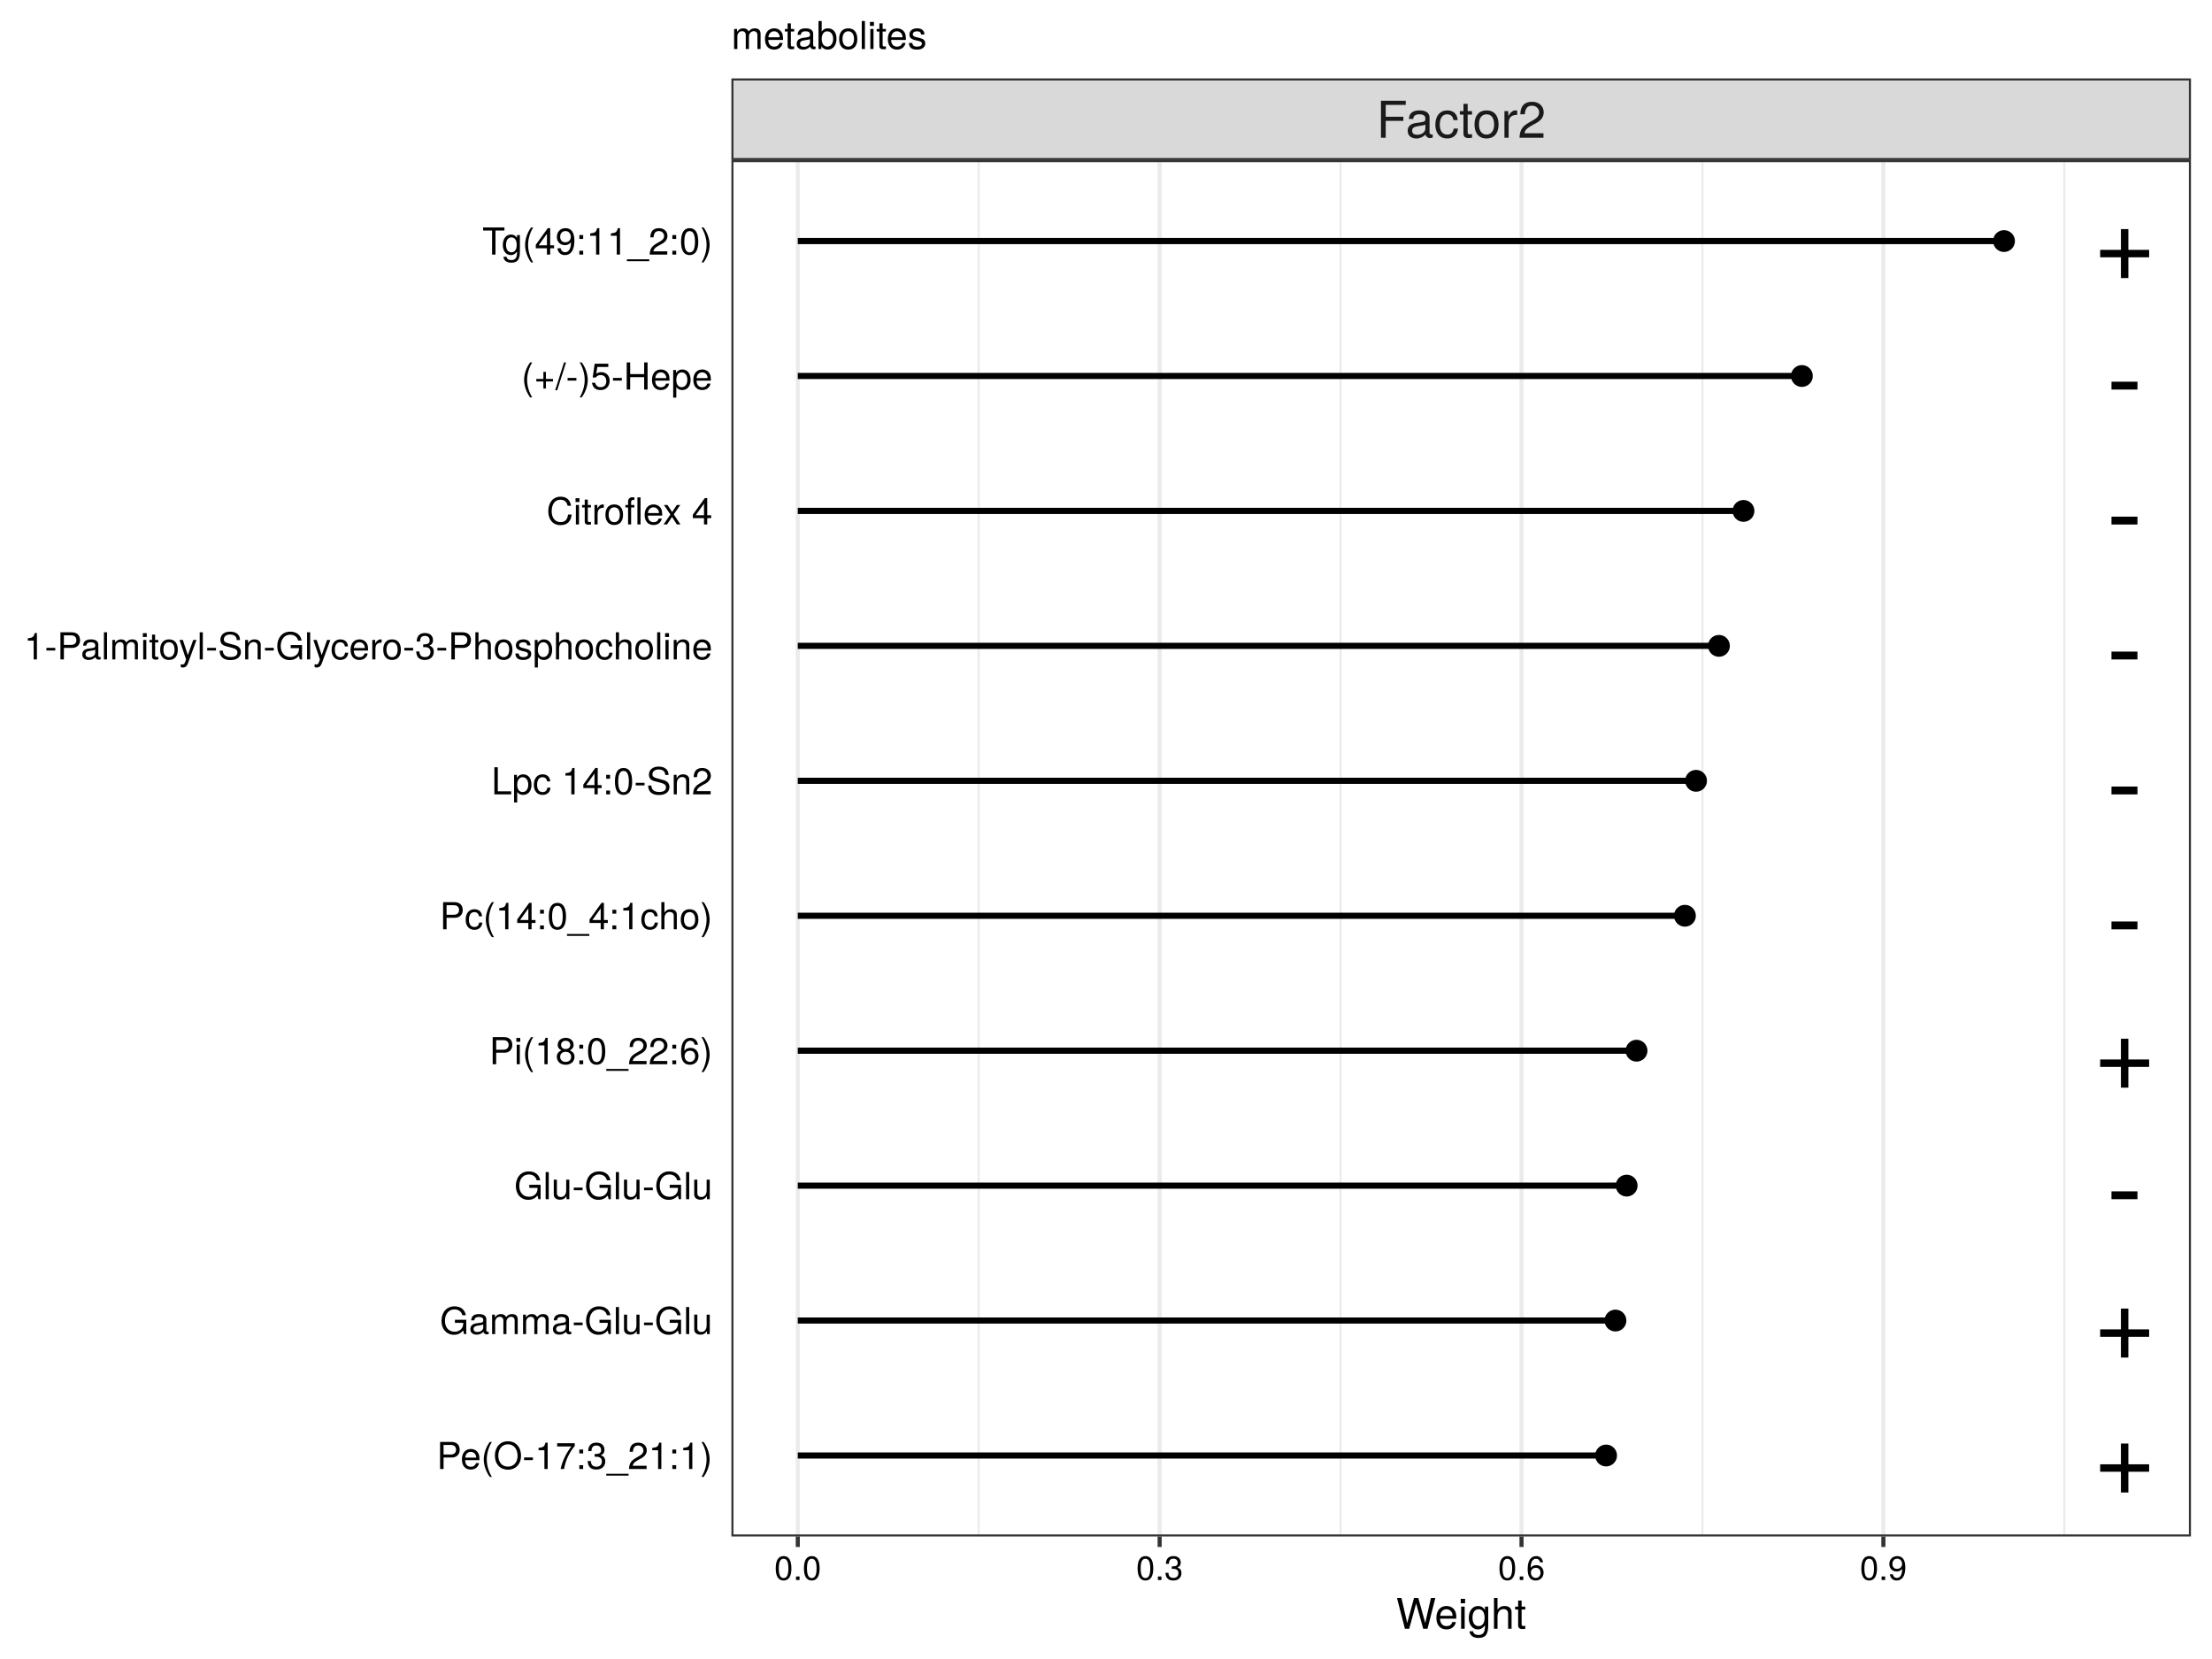
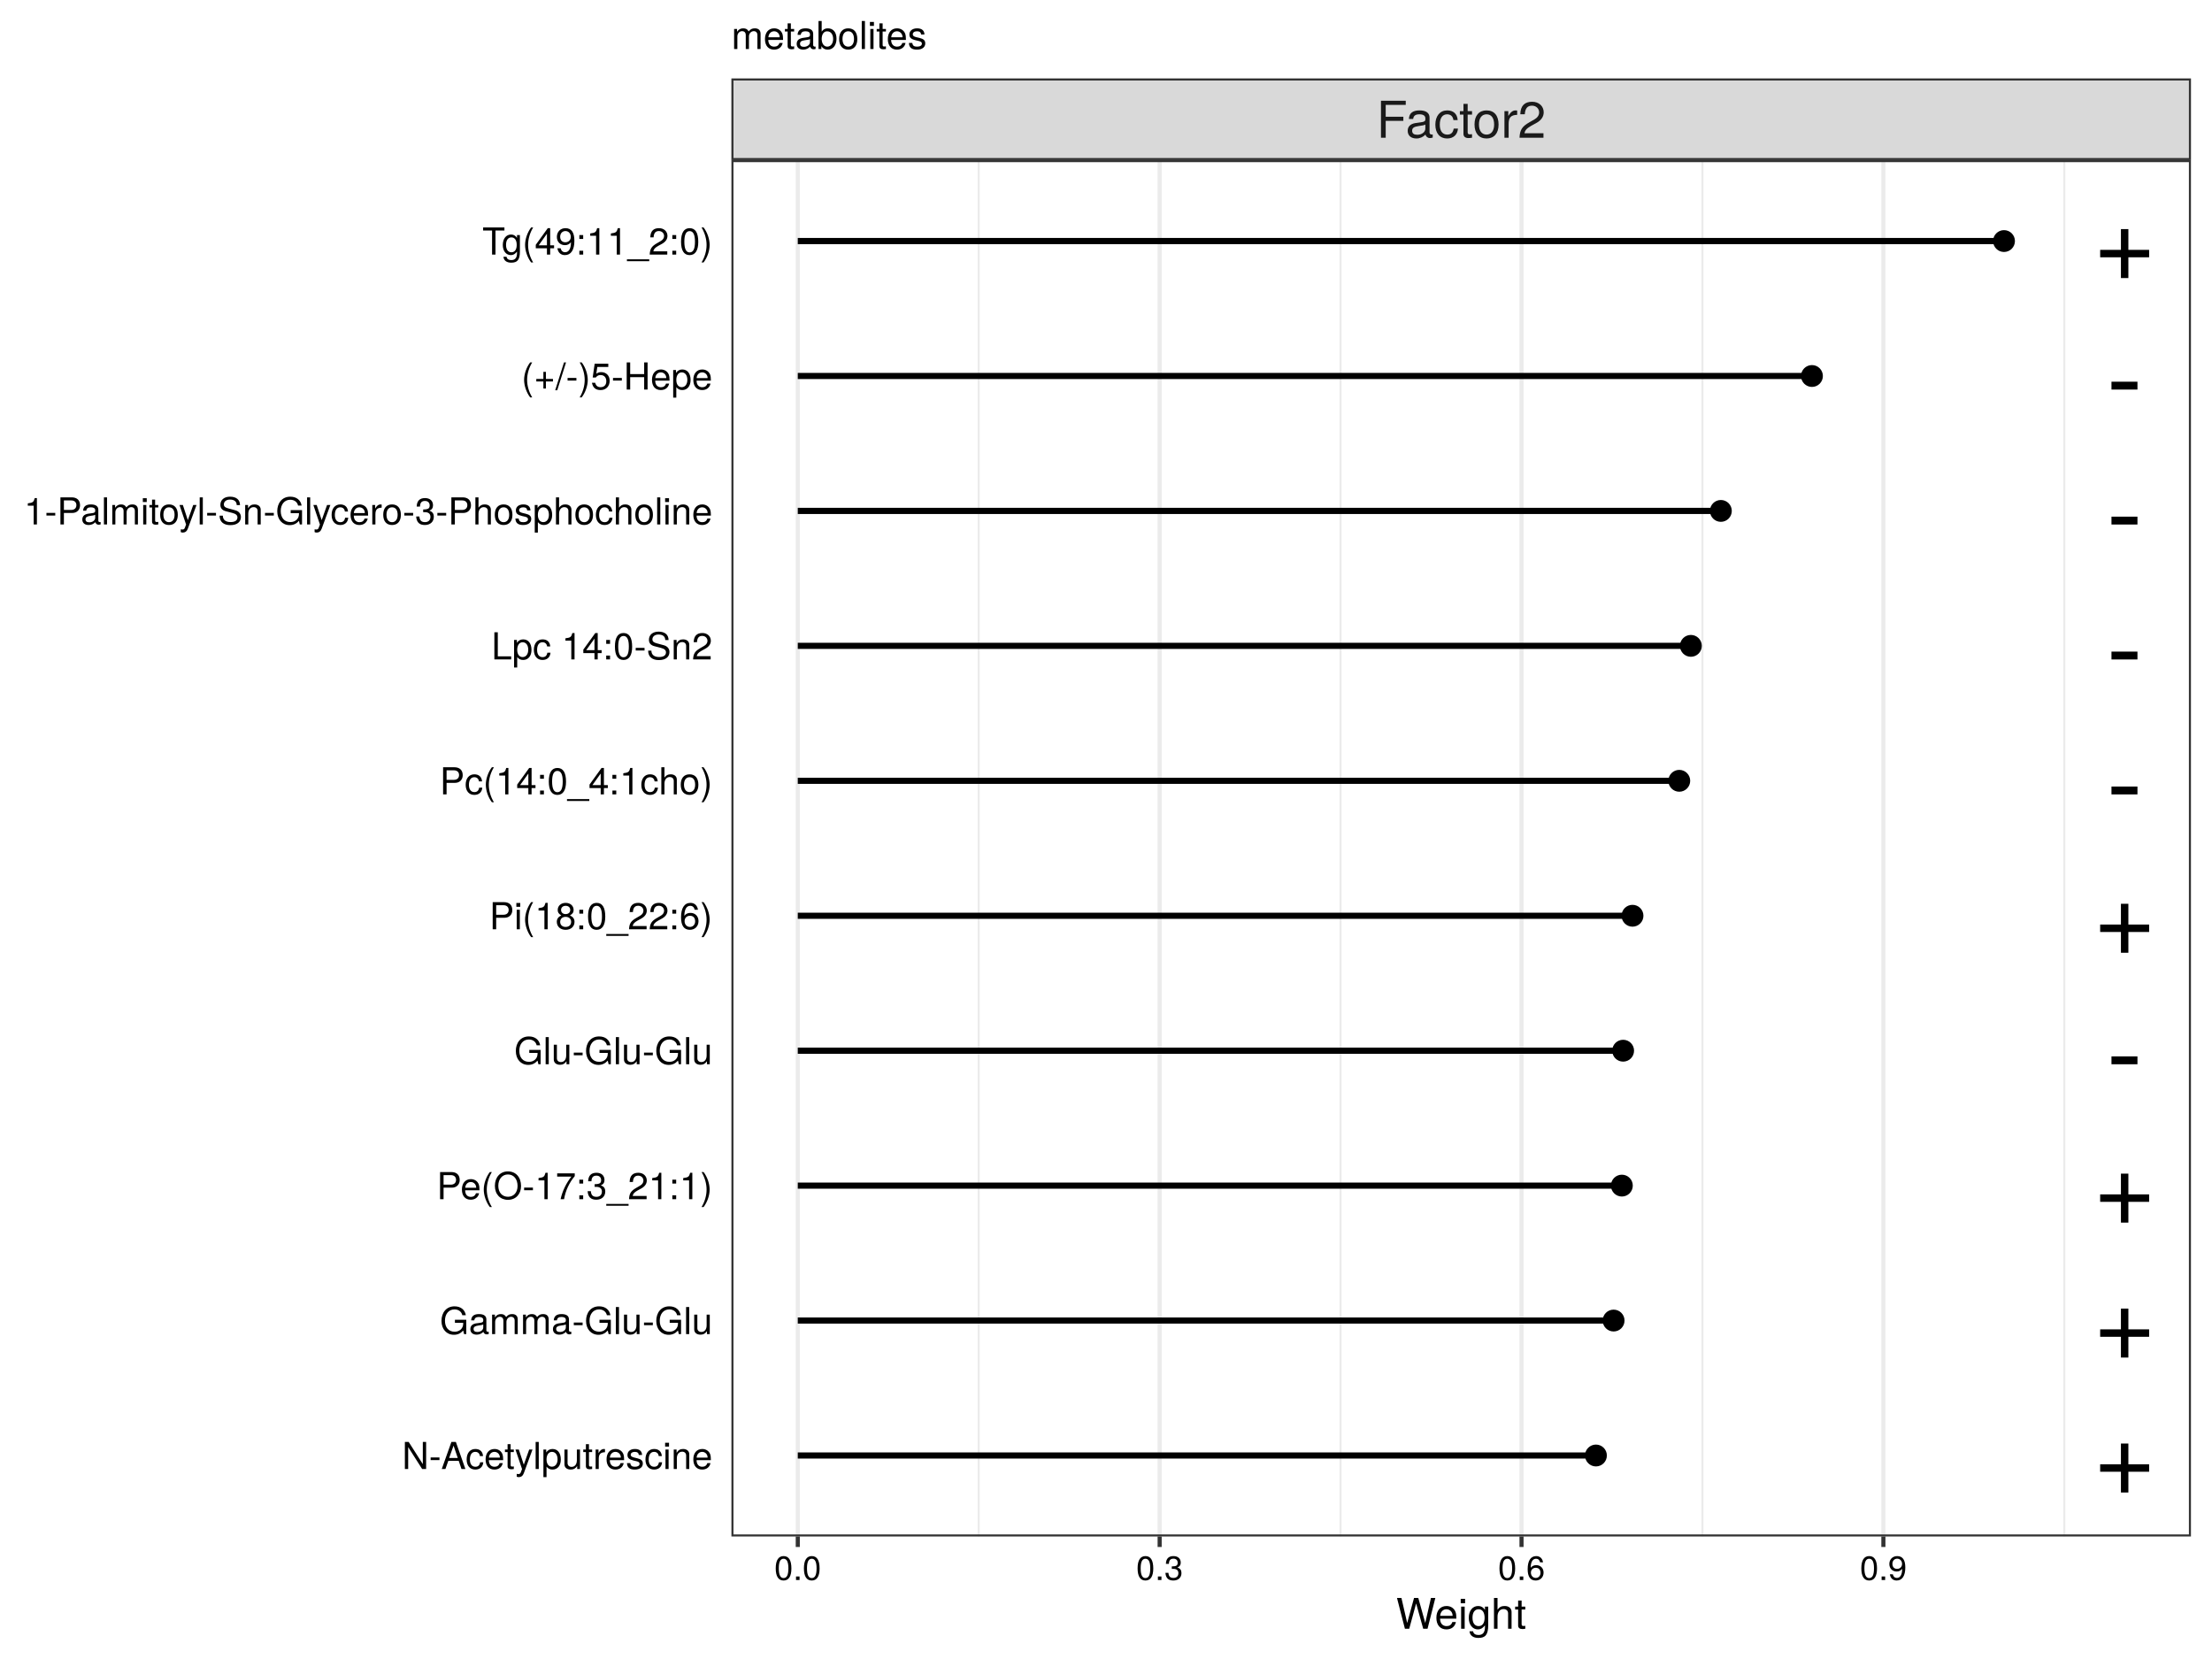
<svg xmlns="http://www.w3.org/2000/svg" class="svglite" width="576.00pt" height="432.00pt" viewBox="0 0 576.00 432.00">
  <defs>
    <style type="text/css">
    .svglite line, .svglite polyline, .svglite polygon, .svglite path, .svglite rect, .svglite circle {
      fill: none;
      stroke: #000000;
      stroke-linecap: round;
      stroke-linejoin: round;
      stroke-miterlimit: 10.00;
    }
    .svglite text {
      white-space: pre;
    }
  </style>
  </defs>
  <rect width="100%" height="100%" style="stroke: none; fill: #FFFFFF;" />
  <defs>
    <clipPath id="cpMC4wMHw1NzYuMDB8MC4wMHw0MzIuMDA=">
      <rect x="0.00" y="0.00" width="576.00" height="432.00" />
    </clipPath>
  </defs>
  <g clip-path="url(#cpMC4wMHw1NzYuMDB8MC4wMHw0MzIuMDA=)">
    <rect x="0.00" y="0" width="576.00" height="432.00" style="stroke-width: 1.07; stroke: #FFFFFF; fill: #FFFFFF;" />
  </g>
  <defs>
    <clipPath id="cpMTkwLjQ2fDU3MC41Mnw0MS42OXw0MDAuMDk=">
      <rect x="190.46" y="41.69" width="380.06" height="358.41" />
    </clipPath>
  </defs>
  <g clip-path="url(#cpMTkwLjQ2fDU3MC41Mnw0MS42OXw0MDAuMDk=)">
    <polyline points="254.85,400.09 254.85,41.69 " style="stroke-width: 0.53; stroke: #EBEBEB; stroke-linecap: butt;" />
    <polyline points="349.08,400.09 349.08,41.69 " style="stroke-width: 0.53; stroke: #EBEBEB; stroke-linecap: butt;" />
    <polyline points="443.31,400.09 443.31,41.69 " style="stroke-width: 0.53; stroke: #EBEBEB; stroke-linecap: butt;" />
    <polyline points="537.54,400.09 537.54,41.69 " style="stroke-width: 0.53; stroke: #EBEBEB; stroke-linecap: butt;" />
    <polyline points="207.74,400.09 207.74,41.69 " style="stroke-width: 1.07; stroke: #EBEBEB; stroke-linecap: butt;" />
    <polyline points="301.97,400.09 301.97,41.69 " style="stroke-width: 1.07; stroke: #EBEBEB; stroke-linecap: butt;" />
    <polyline points="396.20,400.09 396.20,41.69 " style="stroke-width: 1.07; stroke: #EBEBEB; stroke-linecap: butt;" />
    <polyline points="490.43,400.09 490.43,41.69 " style="stroke-width: 1.07; stroke: #EBEBEB; stroke-linecap: butt;" />
    <circle cx="521.84" cy="62.77" r="2.49" style="stroke-width: 0.71; fill: #000000;" />
-     <circle cx="469.21" cy="97.91" r="2.49" style="stroke-width: 0.71; fill: #000000;" />
-     <circle cx="454.00" cy="133.04" r="2.49" style="stroke-width: 0.71; fill: #000000;" />
-     <circle cx="447.61" cy="168.18" r="2.49" style="stroke-width: 0.71; fill: #000000;" />
-     <circle cx="441.65" cy="203.32" r="2.49" style="stroke-width: 0.71; fill: #000000;" />
-     <circle cx="438.75" cy="238.46" r="2.49" style="stroke-width: 0.71; fill: #000000;" />
-     <circle cx="426.15" cy="273.60" r="2.49" style="stroke-width: 0.71; fill: #000000;" />
-     <circle cx="423.58" cy="308.73" r="2.49" style="stroke-width: 0.71; fill: #000000;" />
-     <circle cx="420.66" cy="343.87" r="2.49" style="stroke-width: 0.71; fill: #000000;" />
-     <circle cx="418.22" cy="379.01" r="2.49" style="stroke-width: 0.71; fill: #000000;" />
+     <circle cx="471.83" cy="97.91" r="2.49" style="stroke-width: 0.71; fill: #000000;" />
+     <circle cx="448.11" cy="133.04" r="2.49" style="stroke-width: 0.71; fill: #000000;" />
+     <circle cx="440.30" cy="168.18" r="2.49" style="stroke-width: 0.71; fill: #000000;" />
+     <circle cx="437.28" cy="203.32" r="2.49" style="stroke-width: 0.71; fill: #000000;" />
+     <circle cx="425.10" cy="238.46" r="2.49" style="stroke-width: 0.71; fill: #000000;" />
+     <circle cx="422.66" cy="273.60" r="2.49" style="stroke-width: 0.71; fill: #000000;" />
+     <circle cx="422.33" cy="308.73" r="2.49" style="stroke-width: 0.71; fill: #000000;" />
+     <circle cx="420.18" cy="343.87" r="2.49" style="stroke-width: 0.71; fill: #000000;" />
+     <circle cx="415.58" cy="379.01" r="2.49" style="stroke-width: 0.71; fill: #000000;" />
    <line x1="521.84" y1="62.77" x2="207.74" y2="62.77" style="stroke-width: 1.60; stroke-linecap: butt;" />
-     <line x1="469.21" y1="97.91" x2="207.74" y2="97.91" style="stroke-width: 1.60; stroke-linecap: butt;" />
-     <line x1="454.00" y1="133.04" x2="207.74" y2="133.04" style="stroke-width: 1.60; stroke-linecap: butt;" />
-     <line x1="447.61" y1="168.18" x2="207.74" y2="168.18" style="stroke-width: 1.60; stroke-linecap: butt;" />
-     <line x1="441.65" y1="203.32" x2="207.74" y2="203.32" style="stroke-width: 1.60; stroke-linecap: butt;" />
-     <line x1="438.75" y1="238.46" x2="207.74" y2="238.46" style="stroke-width: 1.60; stroke-linecap: butt;" />
-     <line x1="426.15" y1="273.60" x2="207.74" y2="273.60" style="stroke-width: 1.60; stroke-linecap: butt;" />
-     <line x1="423.58" y1="308.73" x2="207.74" y2="308.73" style="stroke-width: 1.60; stroke-linecap: butt;" />
-     <line x1="420.66" y1="343.87" x2="207.74" y2="343.87" style="stroke-width: 1.60; stroke-linecap: butt;" />
-     <line x1="418.22" y1="379.01" x2="207.74" y2="379.01" style="stroke-width: 1.60; stroke-linecap: butt;" />
+     <line x1="471.83" y1="97.91" x2="207.74" y2="97.91" style="stroke-width: 1.60; stroke-linecap: butt;" />
+     <line x1="448.11" y1="133.04" x2="207.74" y2="133.04" style="stroke-width: 1.60; stroke-linecap: butt;" />
+     <line x1="440.30" y1="168.18" x2="207.74" y2="168.18" style="stroke-width: 1.60; stroke-linecap: butt;" />
+     <line x1="437.28" y1="203.32" x2="207.74" y2="203.32" style="stroke-width: 1.60; stroke-linecap: butt;" />
+     <line x1="425.10" y1="238.46" x2="207.74" y2="238.46" style="stroke-width: 1.60; stroke-linecap: butt;" />
+     <line x1="422.66" y1="273.60" x2="207.74" y2="273.60" style="stroke-width: 1.60; stroke-linecap: butt;" />
+     <line x1="422.33" y1="308.73" x2="207.74" y2="308.73" style="stroke-width: 1.60; stroke-linecap: butt;" />
+     <line x1="420.18" y1="343.87" x2="207.74" y2="343.87" style="stroke-width: 1.60; stroke-linecap: butt;" />
+     <line x1="415.58" y1="379.01" x2="207.74" y2="379.01" style="stroke-width: 1.60; stroke-linecap: butt;" />
    <text x="553.25" y="73.14" text-anchor="middle" style="font-size: 28.45px; font-weight: 0; font-family: &quot;TeX Gyre Heros&quot;;" textLength="16.61px" lengthAdjust="spacingAndGlyphs">+</text>
    <text x="553.25" y="108.27" text-anchor="middle" style="font-size: 28.45px; font-weight: 0; font-family: &quot;TeX Gyre Heros&quot;;" textLength="9.47px" lengthAdjust="spacingAndGlyphs">-</text>
    <text x="553.25" y="143.41" text-anchor="middle" style="font-size: 28.45px; font-weight: 0; font-family: &quot;TeX Gyre Heros&quot;;" textLength="9.47px" lengthAdjust="spacingAndGlyphs">-</text>
    <text x="553.25" y="178.55" text-anchor="middle" style="font-size: 28.45px; font-weight: 0; font-family: &quot;TeX Gyre Heros&quot;;" textLength="9.47px" lengthAdjust="spacingAndGlyphs">-</text>
    <text x="553.25" y="213.69" text-anchor="middle" style="font-size: 28.45px; font-weight: 0; font-family: &quot;TeX Gyre Heros&quot;;" textLength="9.47px" lengthAdjust="spacingAndGlyphs">-</text>
-     <text x="553.25" y="248.83" text-anchor="middle" style="font-size: 28.45px; font-weight: 0; font-family: &quot;TeX Gyre Heros&quot;;" textLength="9.47px" lengthAdjust="spacingAndGlyphs">-</text>
-     <text x="553.25" y="283.96" text-anchor="middle" style="font-size: 28.45px; font-weight: 0; font-family: &quot;TeX Gyre Heros&quot;;" textLength="16.61px" lengthAdjust="spacingAndGlyphs">+</text>
-     <text x="553.25" y="319.10" text-anchor="middle" style="font-size: 28.45px; font-weight: 0; font-family: &quot;TeX Gyre Heros&quot;;" textLength="9.47px" lengthAdjust="spacingAndGlyphs">-</text>
+     <text x="553.25" y="248.83" text-anchor="middle" style="font-size: 28.45px; font-weight: 0; font-family: &quot;TeX Gyre Heros&quot;;" textLength="16.61px" lengthAdjust="spacingAndGlyphs">+</text>
+     <text x="553.25" y="283.96" text-anchor="middle" style="font-size: 28.45px; font-weight: 0; font-family: &quot;TeX Gyre Heros&quot;;" textLength="9.47px" lengthAdjust="spacingAndGlyphs">-</text>
+     <text x="553.25" y="319.10" text-anchor="middle" style="font-size: 28.45px; font-weight: 0; font-family: &quot;TeX Gyre Heros&quot;;" textLength="16.61px" lengthAdjust="spacingAndGlyphs">+</text>
    <text x="553.25" y="354.24" text-anchor="middle" style="font-size: 28.45px; font-weight: 0; font-family: &quot;TeX Gyre Heros&quot;;" textLength="16.61px" lengthAdjust="spacingAndGlyphs">+</text>
    <text x="553.25" y="389.38" text-anchor="middle" style="font-size: 28.45px; font-weight: 0; font-family: &quot;TeX Gyre Heros&quot;;" textLength="16.61px" lengthAdjust="spacingAndGlyphs">+</text>
    <rect x="190.46" y="41.69" width="380.06" height="358.41" style="stroke-width: 1.07; stroke: #333333;" />
  </g>
  <g clip-path="url(#cpMC4wMHw1NzYuMDB8MC4wMHw0MzIuMDA=)">
</g>
  <defs>
    <clipPath id="cpMTkwLjQ2fDU3MC41MnwyMC40M3w0MS42OQ==">
      <rect x="190.46" y="20.43" width="380.06" height="21.26" />
    </clipPath>
  </defs>
  <g clip-path="url(#cpMTkwLjQ2fDU3MC41MnwyMC40M3w0MS42OQ==)">
    <rect x="190.46" y="20.43" width="380.06" height="21.26" style="stroke-width: 1.07; stroke: #333333; fill: #D9D9D9;" />
    <text x="380.49" y="35.86" text-anchor="middle" style="font-size: 13.20px; font-weight: 0;fill: #1A1A1A; font-family: &quot;TeX Gyre Heros&quot;;" textLength="44.70px" lengthAdjust="spacingAndGlyphs">Factor2</text>
  </g>
  <g clip-path="url(#cpMC4wMHw1NzYuMDB8MC4wMHw0MzIuMDA=)">
    <polyline points="207.74,402.83 207.74,400.09 " style="stroke-width: 1.07; stroke: #333333; stroke-linecap: butt;" />
    <polyline points="301.97,402.83 301.97,400.09 " style="stroke-width: 1.07; stroke: #333333; stroke-linecap: butt;" />
    <polyline points="396.20,402.83 396.20,400.09 " style="stroke-width: 1.07; stroke: #333333; stroke-linecap: butt;" />
    <polyline points="490.43,402.83 490.43,400.09 " style="stroke-width: 1.07; stroke: #333333; stroke-linecap: butt;" />
    <text x="207.74" y="411.44" text-anchor="middle" style="font-size: 8.80px; font-weight: 0; font-family: &quot;TeX Gyre Heros&quot;;" textLength="12.23px" lengthAdjust="spacingAndGlyphs">0.0</text>
    <text x="301.97" y="411.44" text-anchor="middle" style="font-size: 8.80px; font-weight: 0; font-family: &quot;TeX Gyre Heros&quot;;" textLength="12.23px" lengthAdjust="spacingAndGlyphs">0.3</text>
    <text x="396.20" y="411.44" text-anchor="middle" style="font-size: 8.80px; font-weight: 0; font-family: &quot;TeX Gyre Heros&quot;;" textLength="12.23px" lengthAdjust="spacingAndGlyphs">0.6</text>
    <text x="490.43" y="411.44" text-anchor="middle" style="font-size: 8.80px; font-weight: 0; font-family: &quot;TeX Gyre Heros&quot;;" textLength="12.23px" lengthAdjust="spacingAndGlyphs">0.9</text>
-     <text x="185.53" y="382.53" text-anchor="end" style="font-size: 9.68px; font-weight: 0; font-family: &quot;TeX Gyre Heros&quot;;" textLength="72.03px" lengthAdjust="spacingAndGlyphs">Pe(O-17:3_21:1)</text>
+     <text x="185.53" y="382.53" text-anchor="end" style="font-size: 9.68px; font-weight: 0; font-family: &quot;TeX Gyre Heros&quot;;" textLength="81.16px" lengthAdjust="spacingAndGlyphs">N-Acetylputrescine</text>
    <text x="185.53" y="347.40" text-anchor="end" style="font-size: 9.68px; font-weight: 0; font-family: &quot;TeX Gyre Heros&quot;;" textLength="70.93px" lengthAdjust="spacingAndGlyphs">Gamma-Glu-Glu</text>
-     <text x="185.53" y="312.26" text-anchor="end" style="font-size: 9.68px; font-weight: 0; font-family: &quot;TeX Gyre Heros&quot;;" textLength="51.58px" lengthAdjust="spacingAndGlyphs">Glu-Glu-Glu</text>
-     <text x="185.53" y="277.12" text-anchor="end" style="font-size: 9.68px; font-weight: 0; font-family: &quot;TeX Gyre Heros&quot;;" textLength="58.05px" lengthAdjust="spacingAndGlyphs">Pi(18:0_22:6)</text>
-     <text x="185.53" y="241.98" text-anchor="end" style="font-size: 9.68px; font-weight: 0; font-family: &quot;TeX Gyre Heros&quot;;" textLength="70.96px" lengthAdjust="spacingAndGlyphs">Pc(14:0_4:1cho)</text>
-     <text x="185.53" y="206.85" text-anchor="end" style="font-size: 9.68px; font-weight: 0; font-family: &quot;TeX Gyre Heros&quot;;" textLength="57.53px" lengthAdjust="spacingAndGlyphs">Lpc 14:0-Sn2</text>
-     <text x="185.53" y="171.71" text-anchor="end" style="font-size: 9.68px; font-weight: 0; font-family: &quot;TeX Gyre Heros&quot;;" textLength="180.05px" lengthAdjust="spacingAndGlyphs">1-Palmitoyl-Sn-Glycero-3-Phosphocholine</text>
-     <text x="185.53" y="136.57" text-anchor="end" style="font-size: 9.68px; font-weight: 0; font-family: &quot;TeX Gyre Heros&quot;;" textLength="43.52px" lengthAdjust="spacingAndGlyphs">Citroflex 4</text>
+     <text x="185.53" y="312.26" text-anchor="end" style="font-size: 9.68px; font-weight: 0; font-family: &quot;TeX Gyre Heros&quot;;" textLength="72.03px" lengthAdjust="spacingAndGlyphs">Pe(O-17:3_21:1)</text>
+     <text x="185.53" y="277.12" text-anchor="end" style="font-size: 9.68px; font-weight: 0; font-family: &quot;TeX Gyre Heros&quot;;" textLength="51.58px" lengthAdjust="spacingAndGlyphs">Glu-Glu-Glu</text>
+     <text x="185.53" y="241.98" text-anchor="end" style="font-size: 9.68px; font-weight: 0; font-family: &quot;TeX Gyre Heros&quot;;" textLength="58.05px" lengthAdjust="spacingAndGlyphs">Pi(18:0_22:6)</text>
+     <text x="185.53" y="206.85" text-anchor="end" style="font-size: 9.68px; font-weight: 0; font-family: &quot;TeX Gyre Heros&quot;;" textLength="70.96px" lengthAdjust="spacingAndGlyphs">Pc(14:0_4:1cho)</text>
+     <text x="185.53" y="171.71" text-anchor="end" style="font-size: 9.68px; font-weight: 0; font-family: &quot;TeX Gyre Heros&quot;;" textLength="57.53px" lengthAdjust="spacingAndGlyphs">Lpc 14:0-Sn2</text>
+     <text x="185.53" y="136.57" text-anchor="end" style="font-size: 9.68px; font-weight: 0; font-family: &quot;TeX Gyre Heros&quot;;" textLength="180.05px" lengthAdjust="spacingAndGlyphs">1-Palmitoyl-Sn-Glycero-3-Phosphocholine</text>
    <text x="185.53" y="101.43" text-anchor="end" style="font-size: 9.68px; font-weight: 0; font-family: &quot;TeX Gyre Heros&quot;;" textLength="49.71px" lengthAdjust="spacingAndGlyphs">(+/-)5-Hepe</text>
    <text x="185.53" y="66.29" text-anchor="end" style="font-size: 9.68px; font-weight: 0; font-family: &quot;TeX Gyre Heros&quot;;" textLength="60.75px" lengthAdjust="spacingAndGlyphs">Tg(49:11_2:0)</text>
    <text x="380.49" y="424.12" text-anchor="middle" style="font-size: 11.00px; font-weight: 0; font-family: &quot;TeX Gyre Heros&quot;;" textLength="34.22px" lengthAdjust="spacingAndGlyphs">Weight</text>
    <text x="190.46" y="12.77" style="font-size: 10.00px; font-weight: 0; font-family: &quot;TeX Gyre Heros&quot;;" textLength="55.58px" lengthAdjust="spacingAndGlyphs">metabolites</text>
  </g>
</svg>
